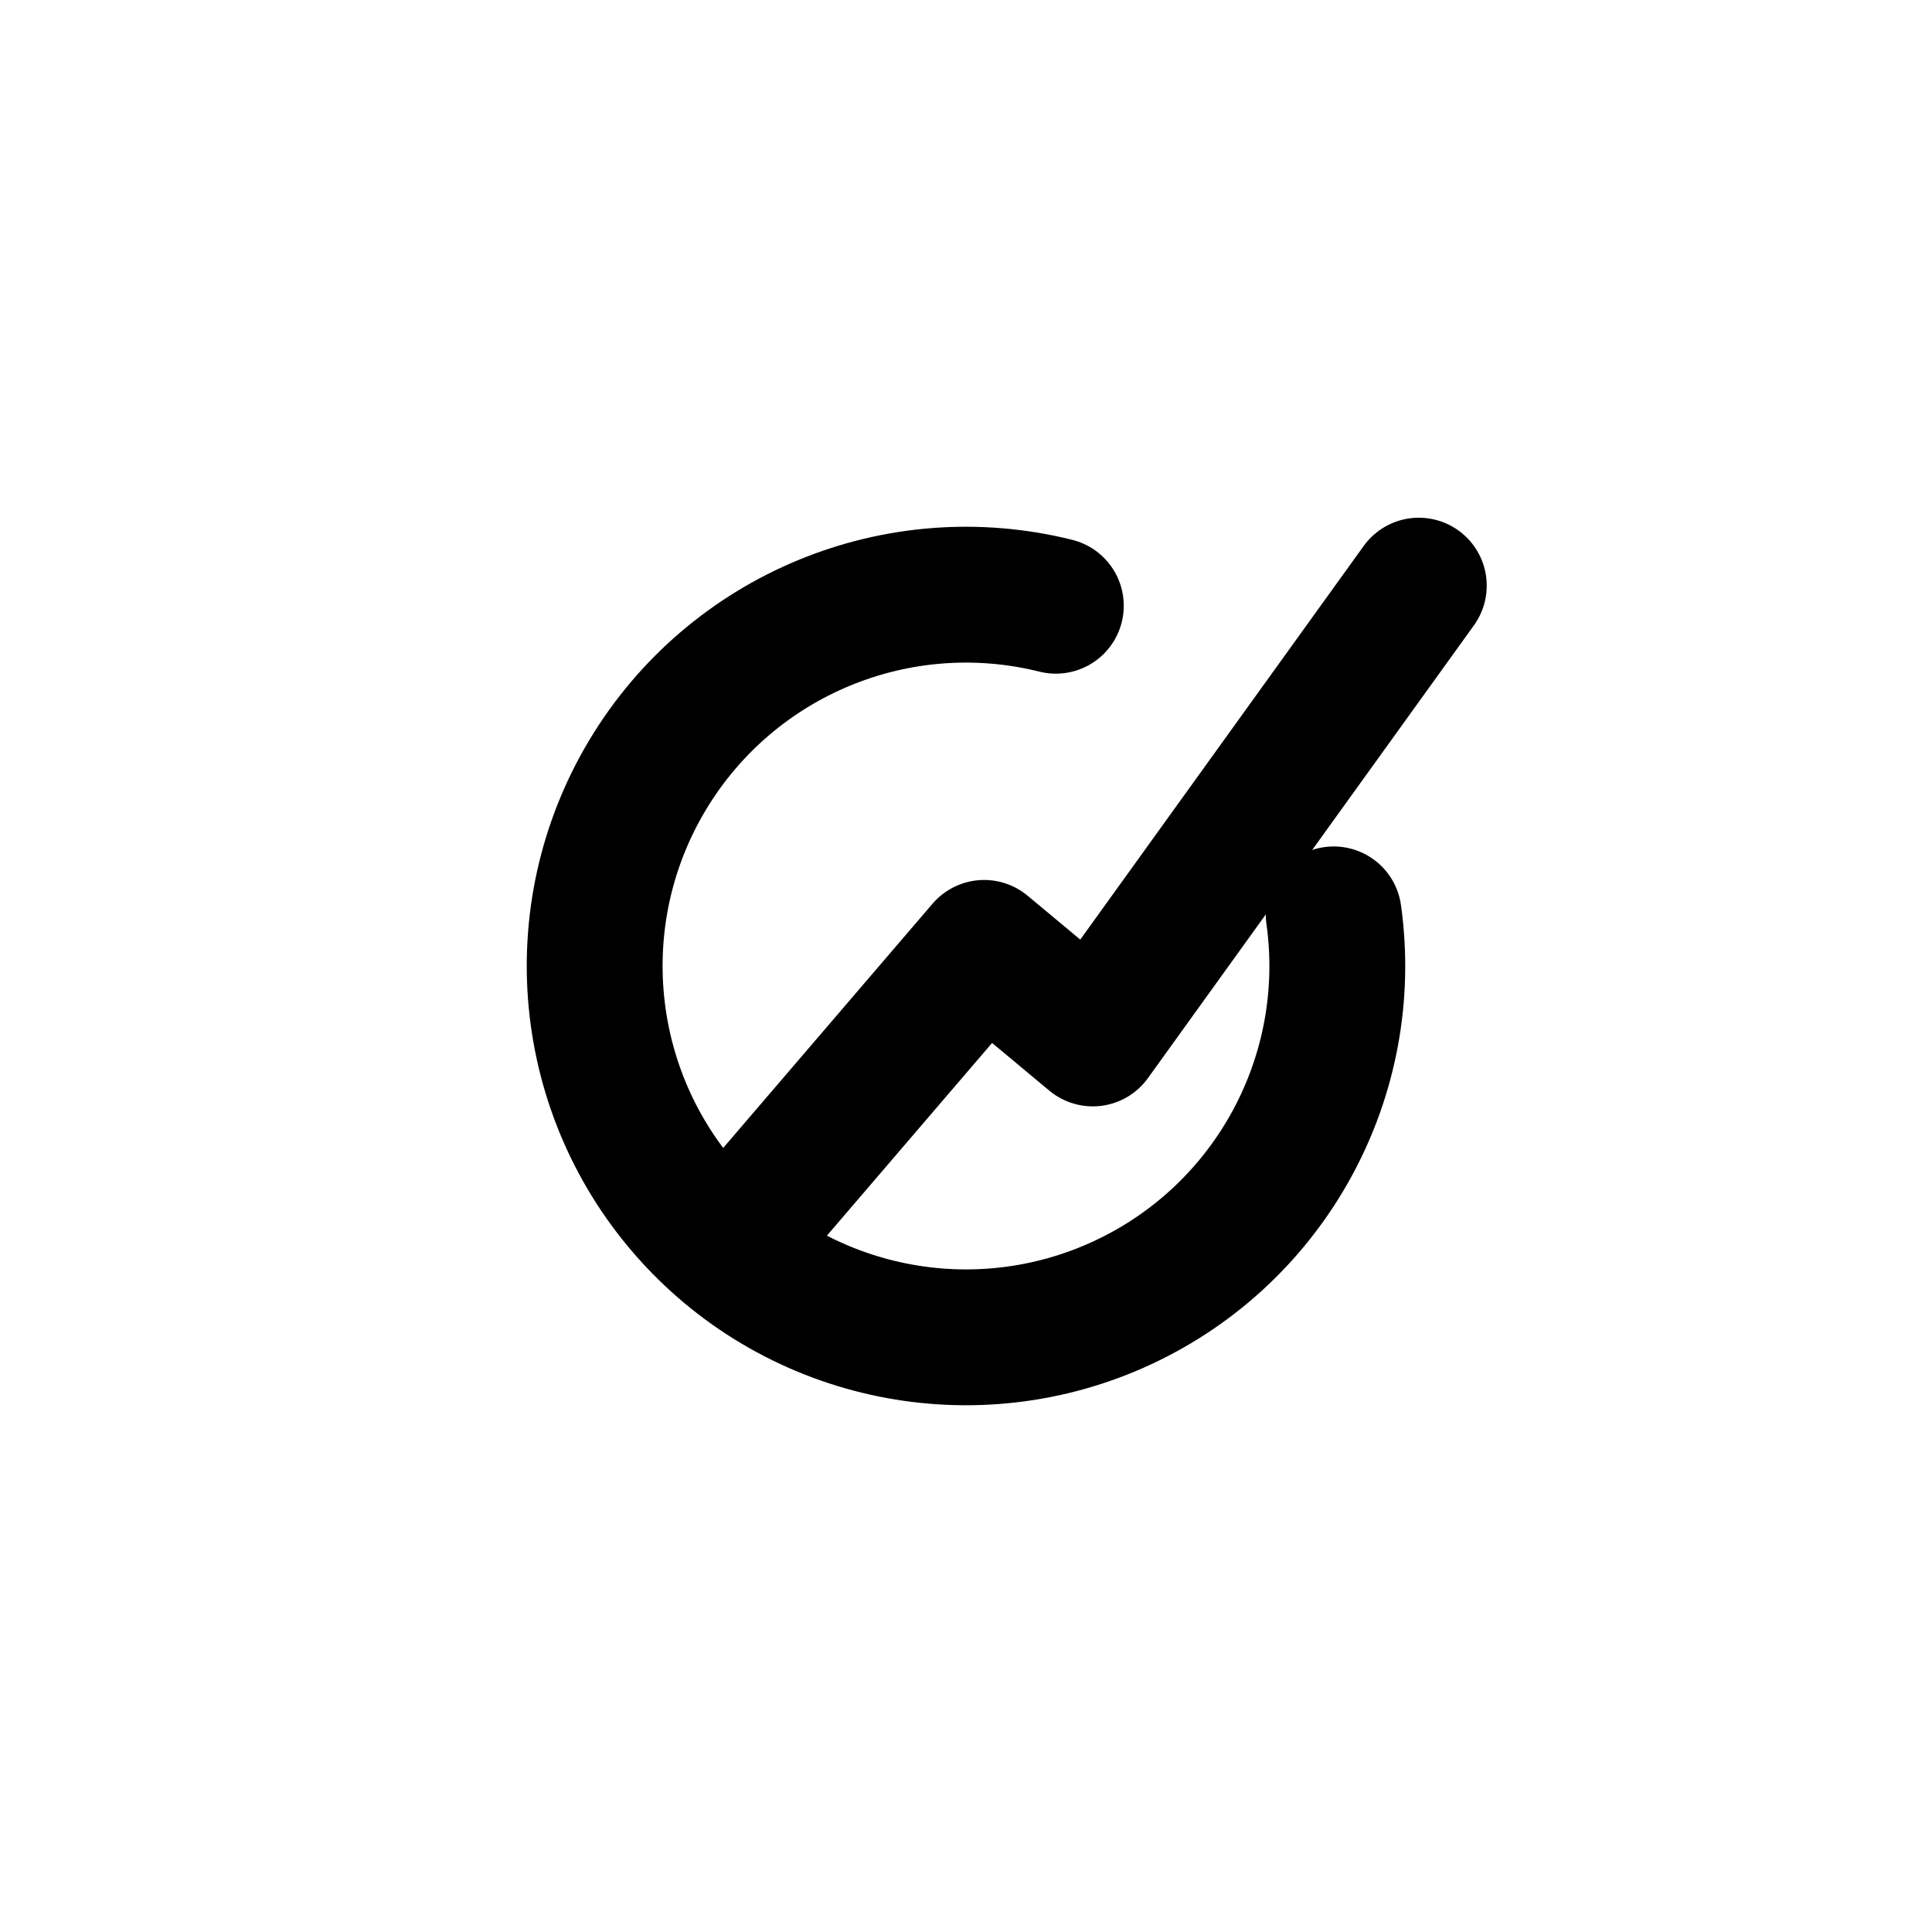
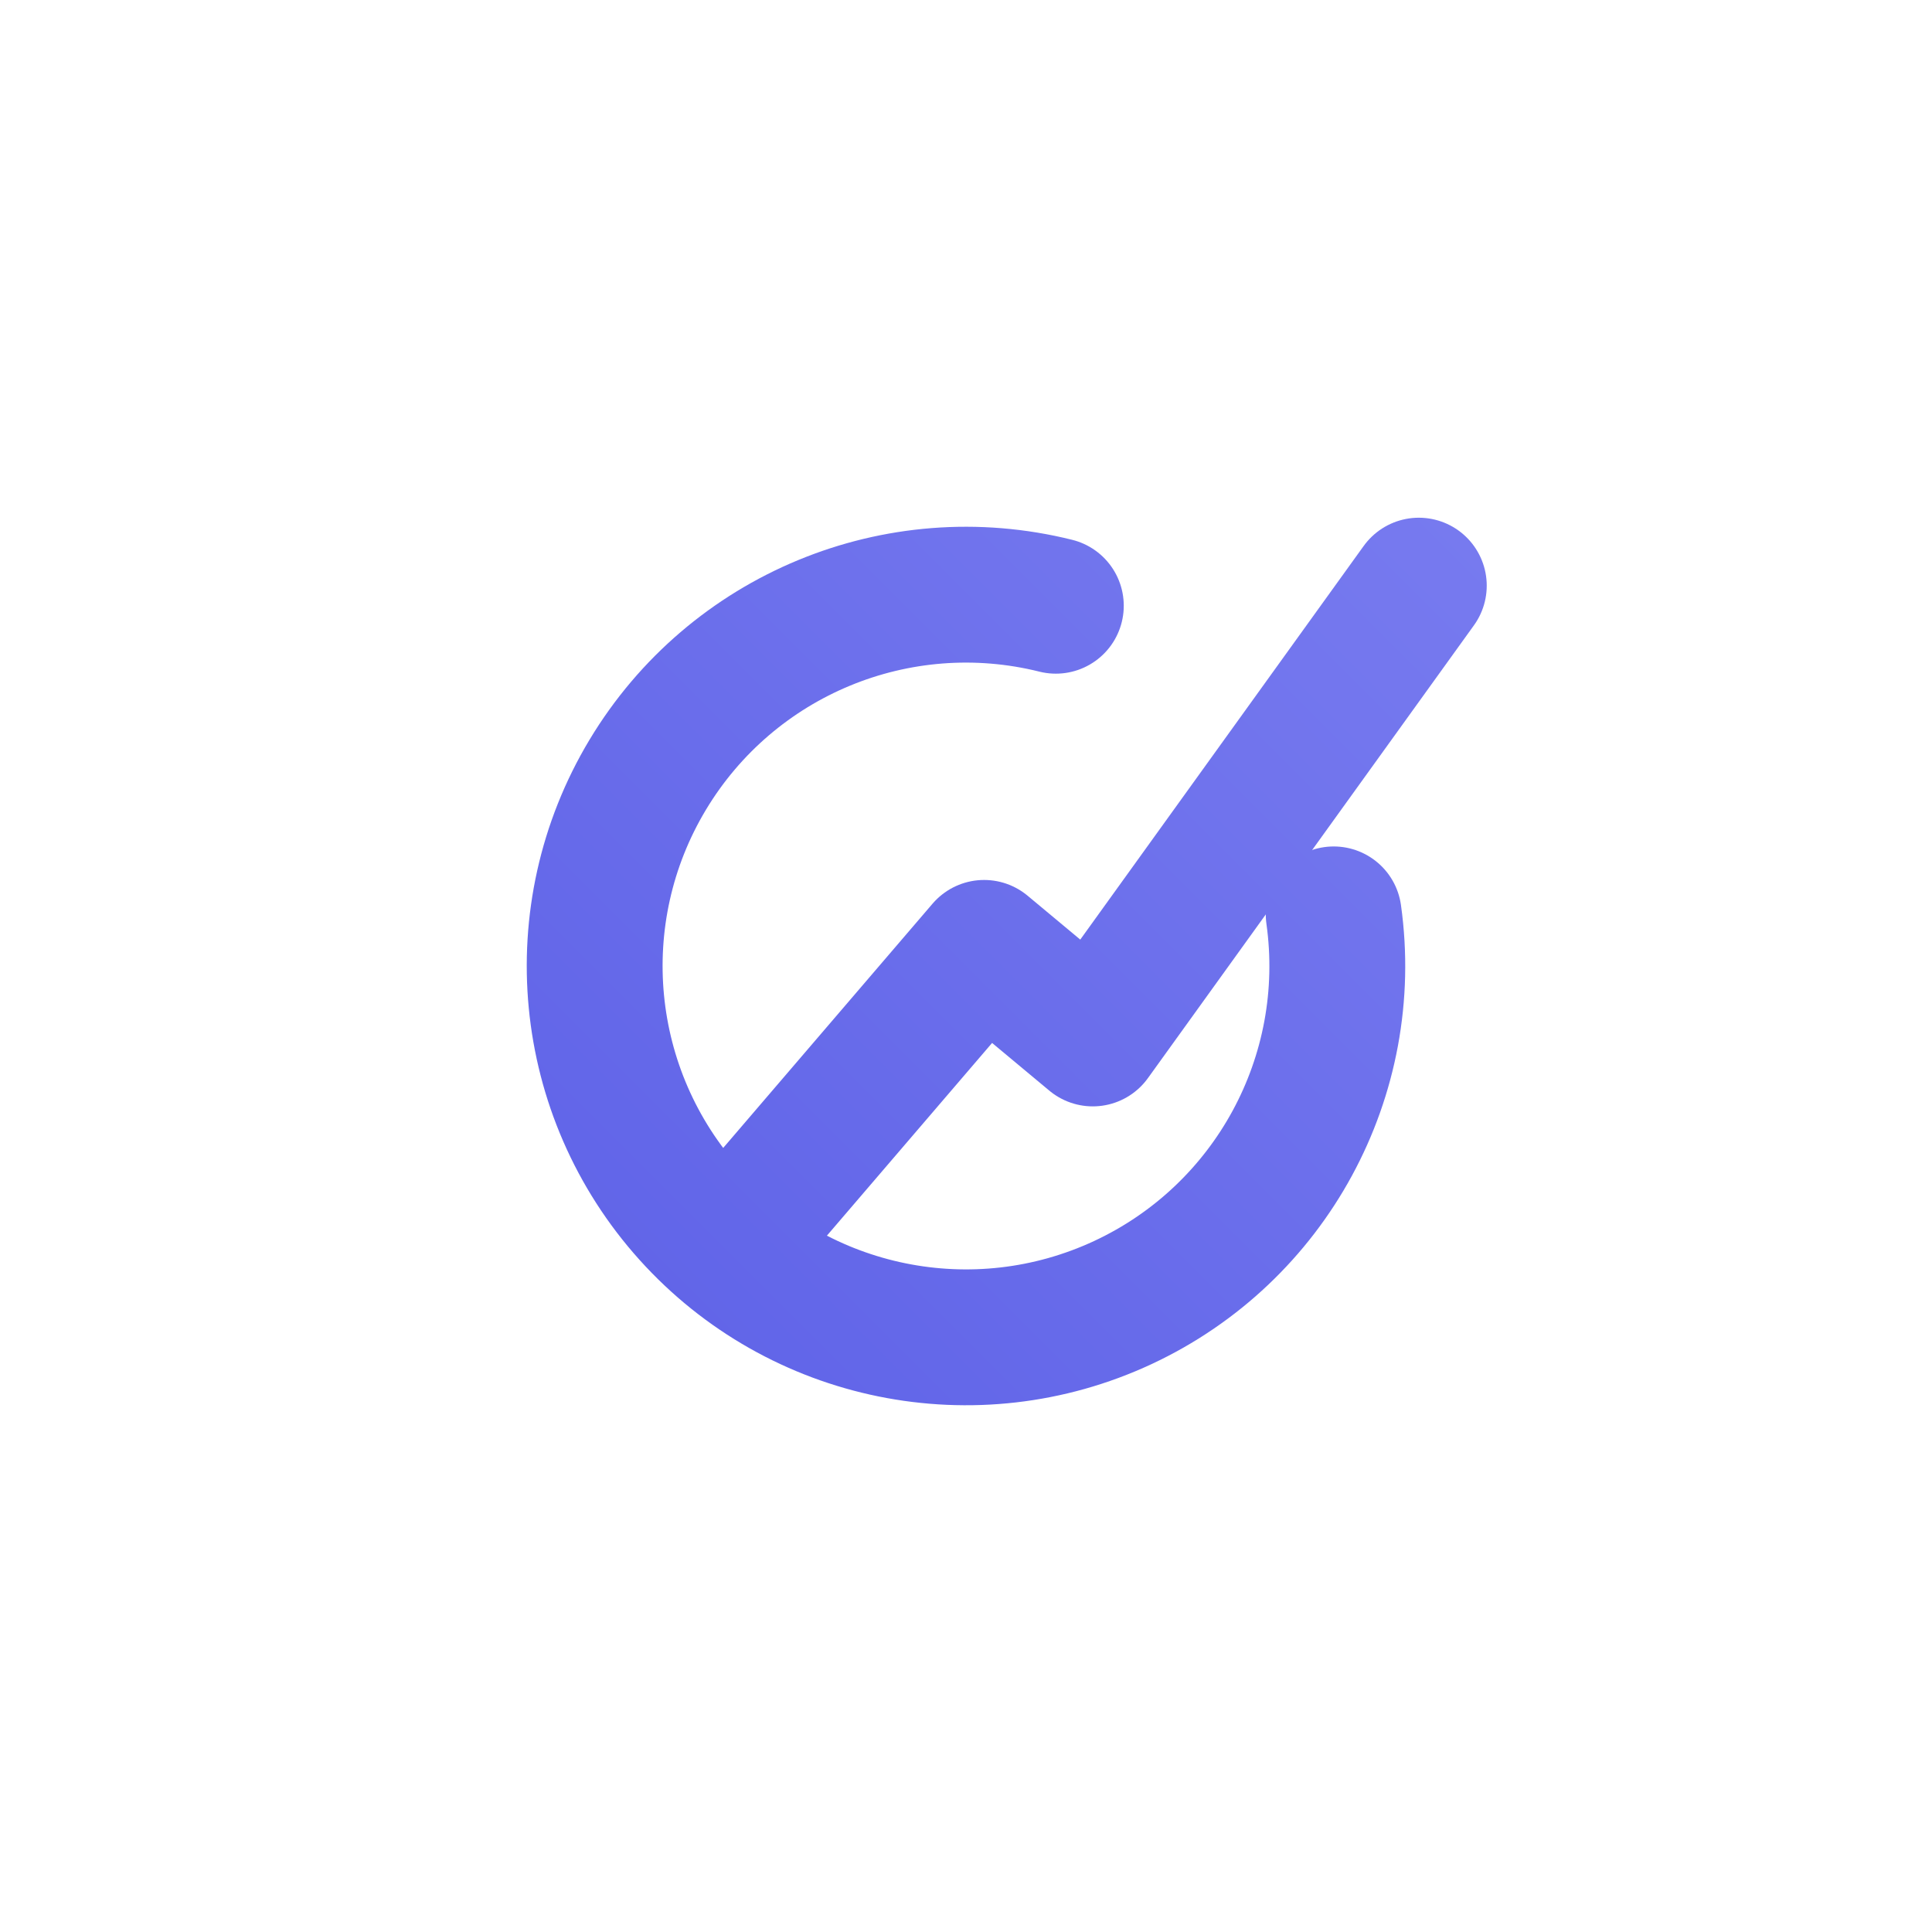
<svg xmlns="http://www.w3.org/2000/svg" width="64" height="64" viewBox="0 0 64 64">
  <defs>
-     <linearGradient id="g" x1="0" y1="1" x2="1" y2="0">
+     <linearGradient id="g" gradientUnits="userSpaceOnUse" x1="0" y1="64" x2="64" y2="0">
      <stop offset="0" stop-color="#5a5ee6" />
      <stop offset="1" stop-color="#7a7df0" />
    </linearGradient>
  </defs>
  <rect width="64" height="64" rx="0" fill="#ffffff" />
-   <g transform="translate(12.80 12.80) scale(0.6)" color="url(#g)">
-     <path d="M52.3 29.15 A20.5 20.5 0 1 1 36.96 12.11" fill="none" stroke="currentColor" stroke-width="7.5" stroke-linecap="round" />
-     <path d="M21 45 L33 31 L39 36 L57 11" fill="none" stroke="currentColor" stroke-width="7.5" stroke-linecap="round" stroke-linejoin="round" />
+   <g transform="translate(12.80 12.80) scale(0.6)">
+     <path d="M52.3 29.15 A20.5 20.5 0 1 1 36.96 12.11" fill="none" stroke="url(#g)" stroke-width="7.5" stroke-linecap="round" />
+     <path d="M21 45 L33 31 L39 36 L57 11" fill="none" stroke="url(#g)" stroke-width="7.5" stroke-linecap="round" stroke-linejoin="round" />
  </g>
</svg>
